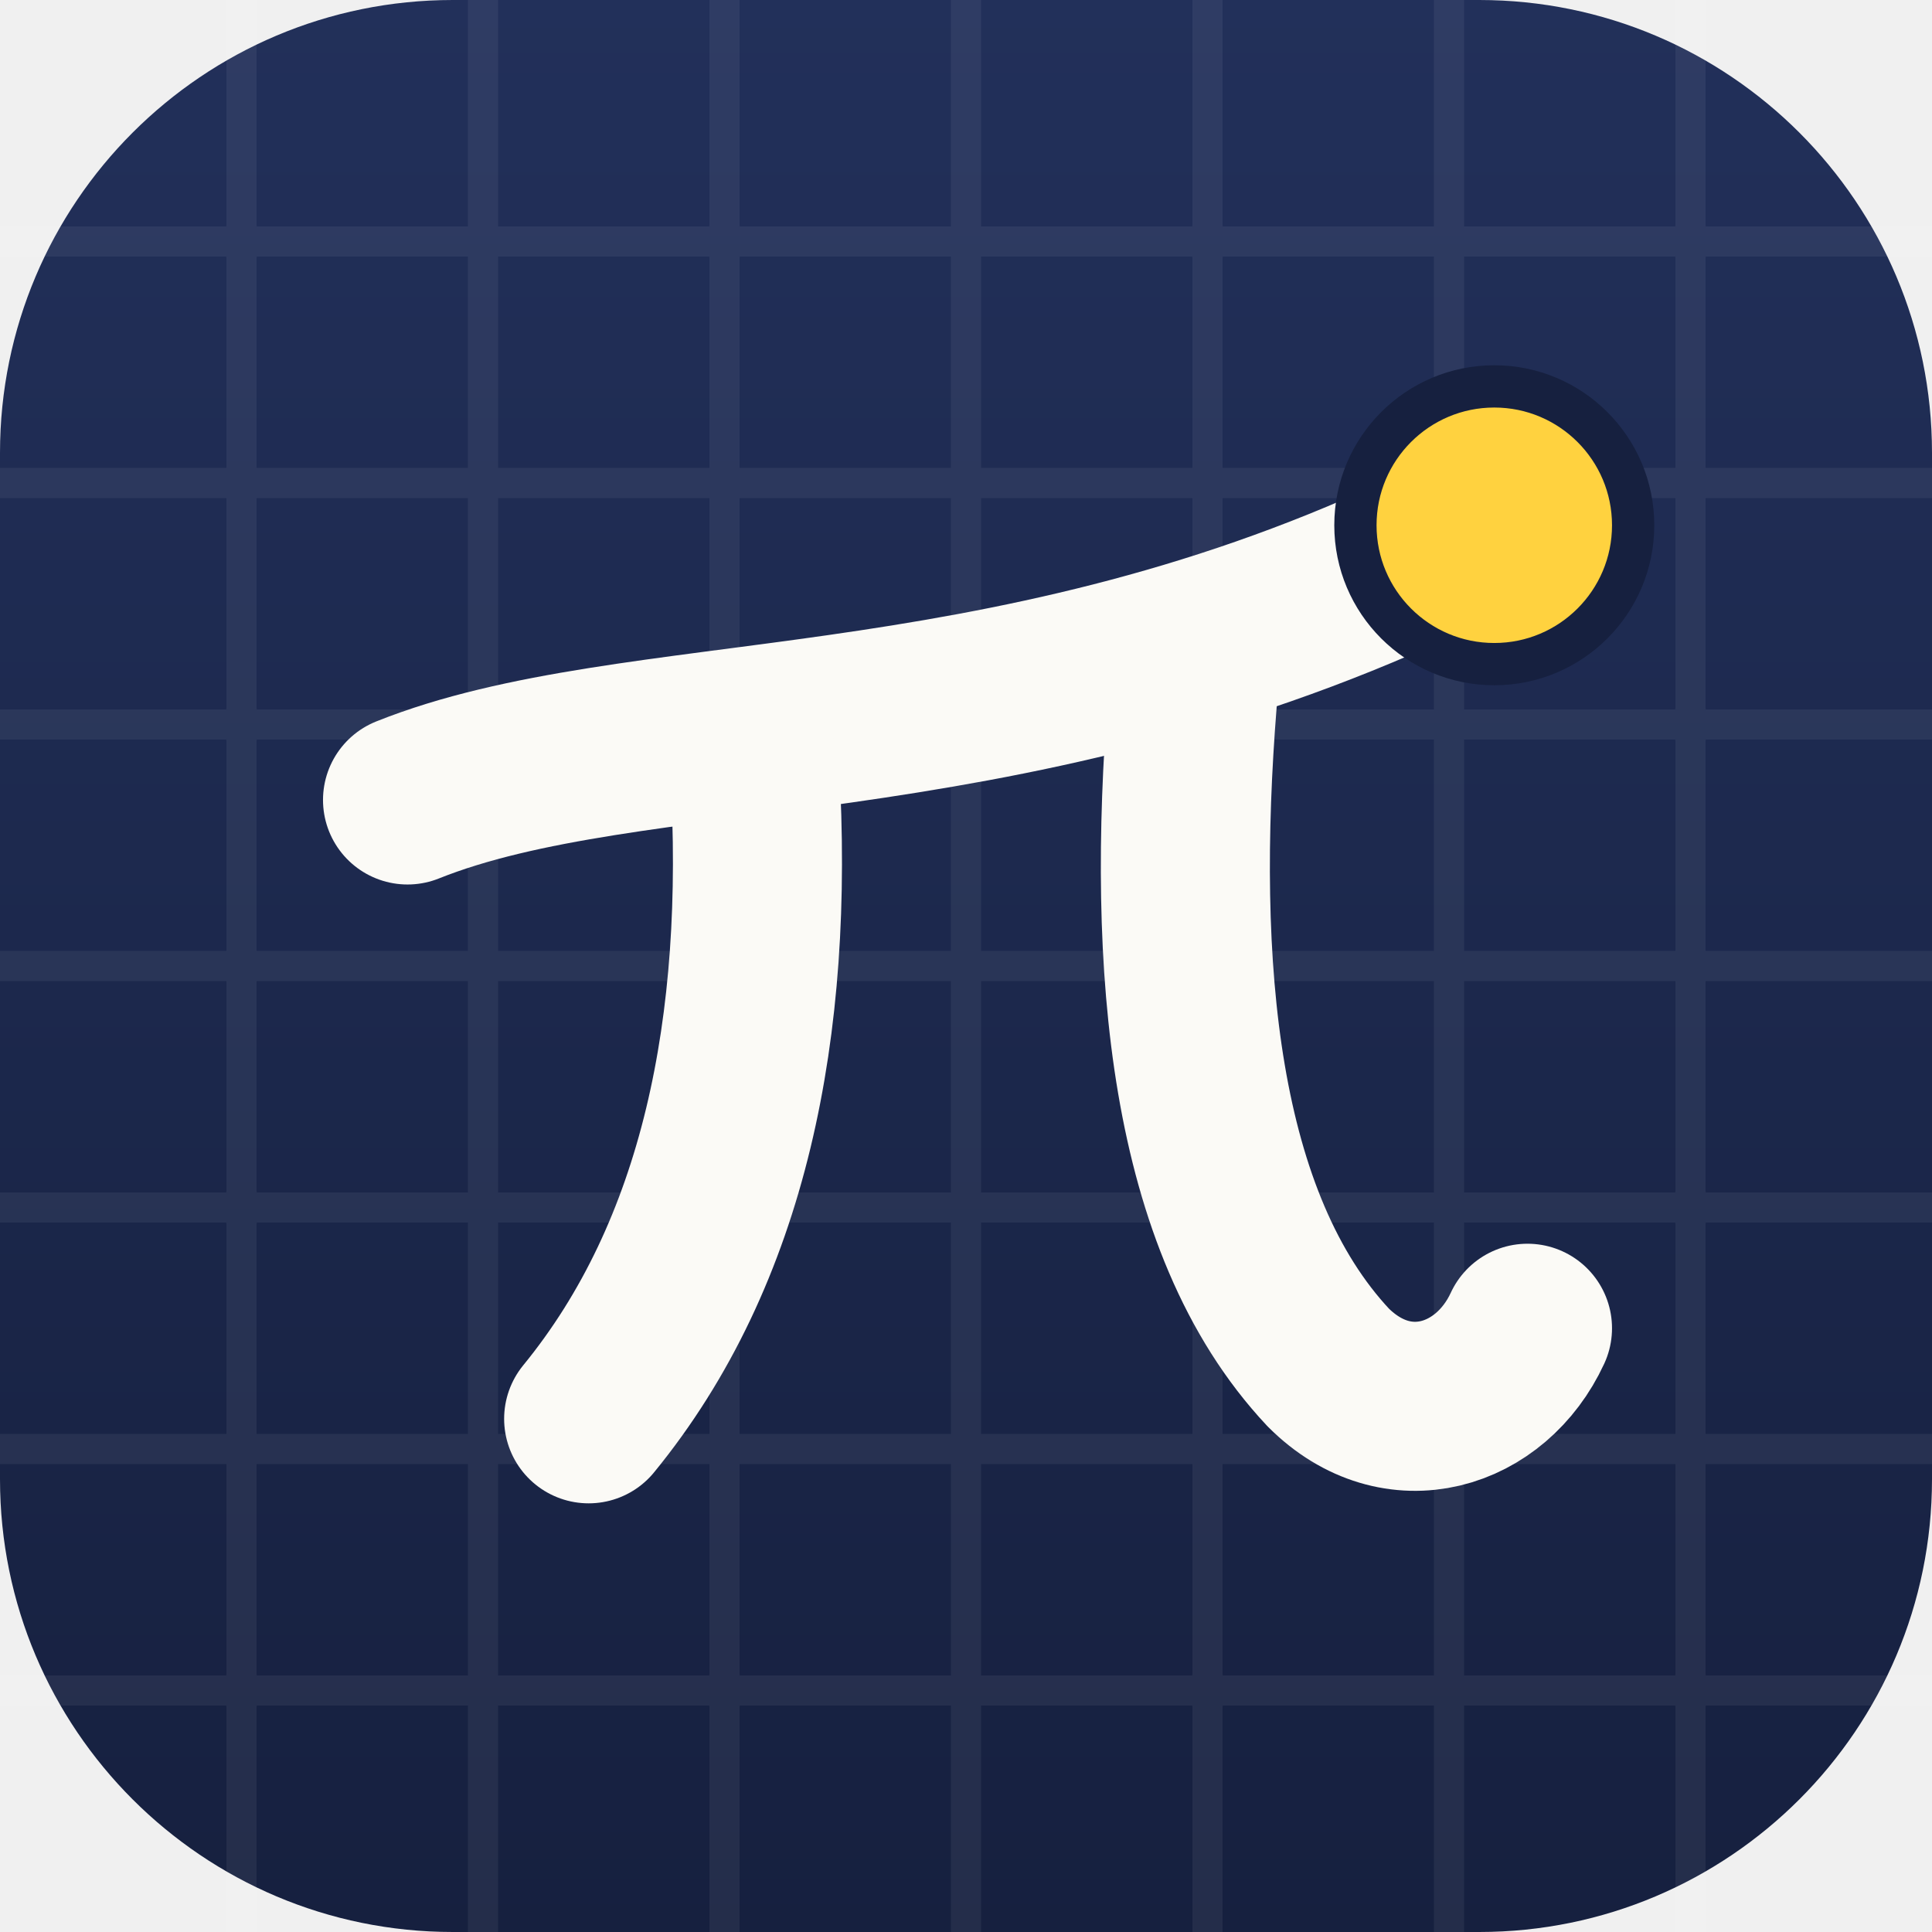
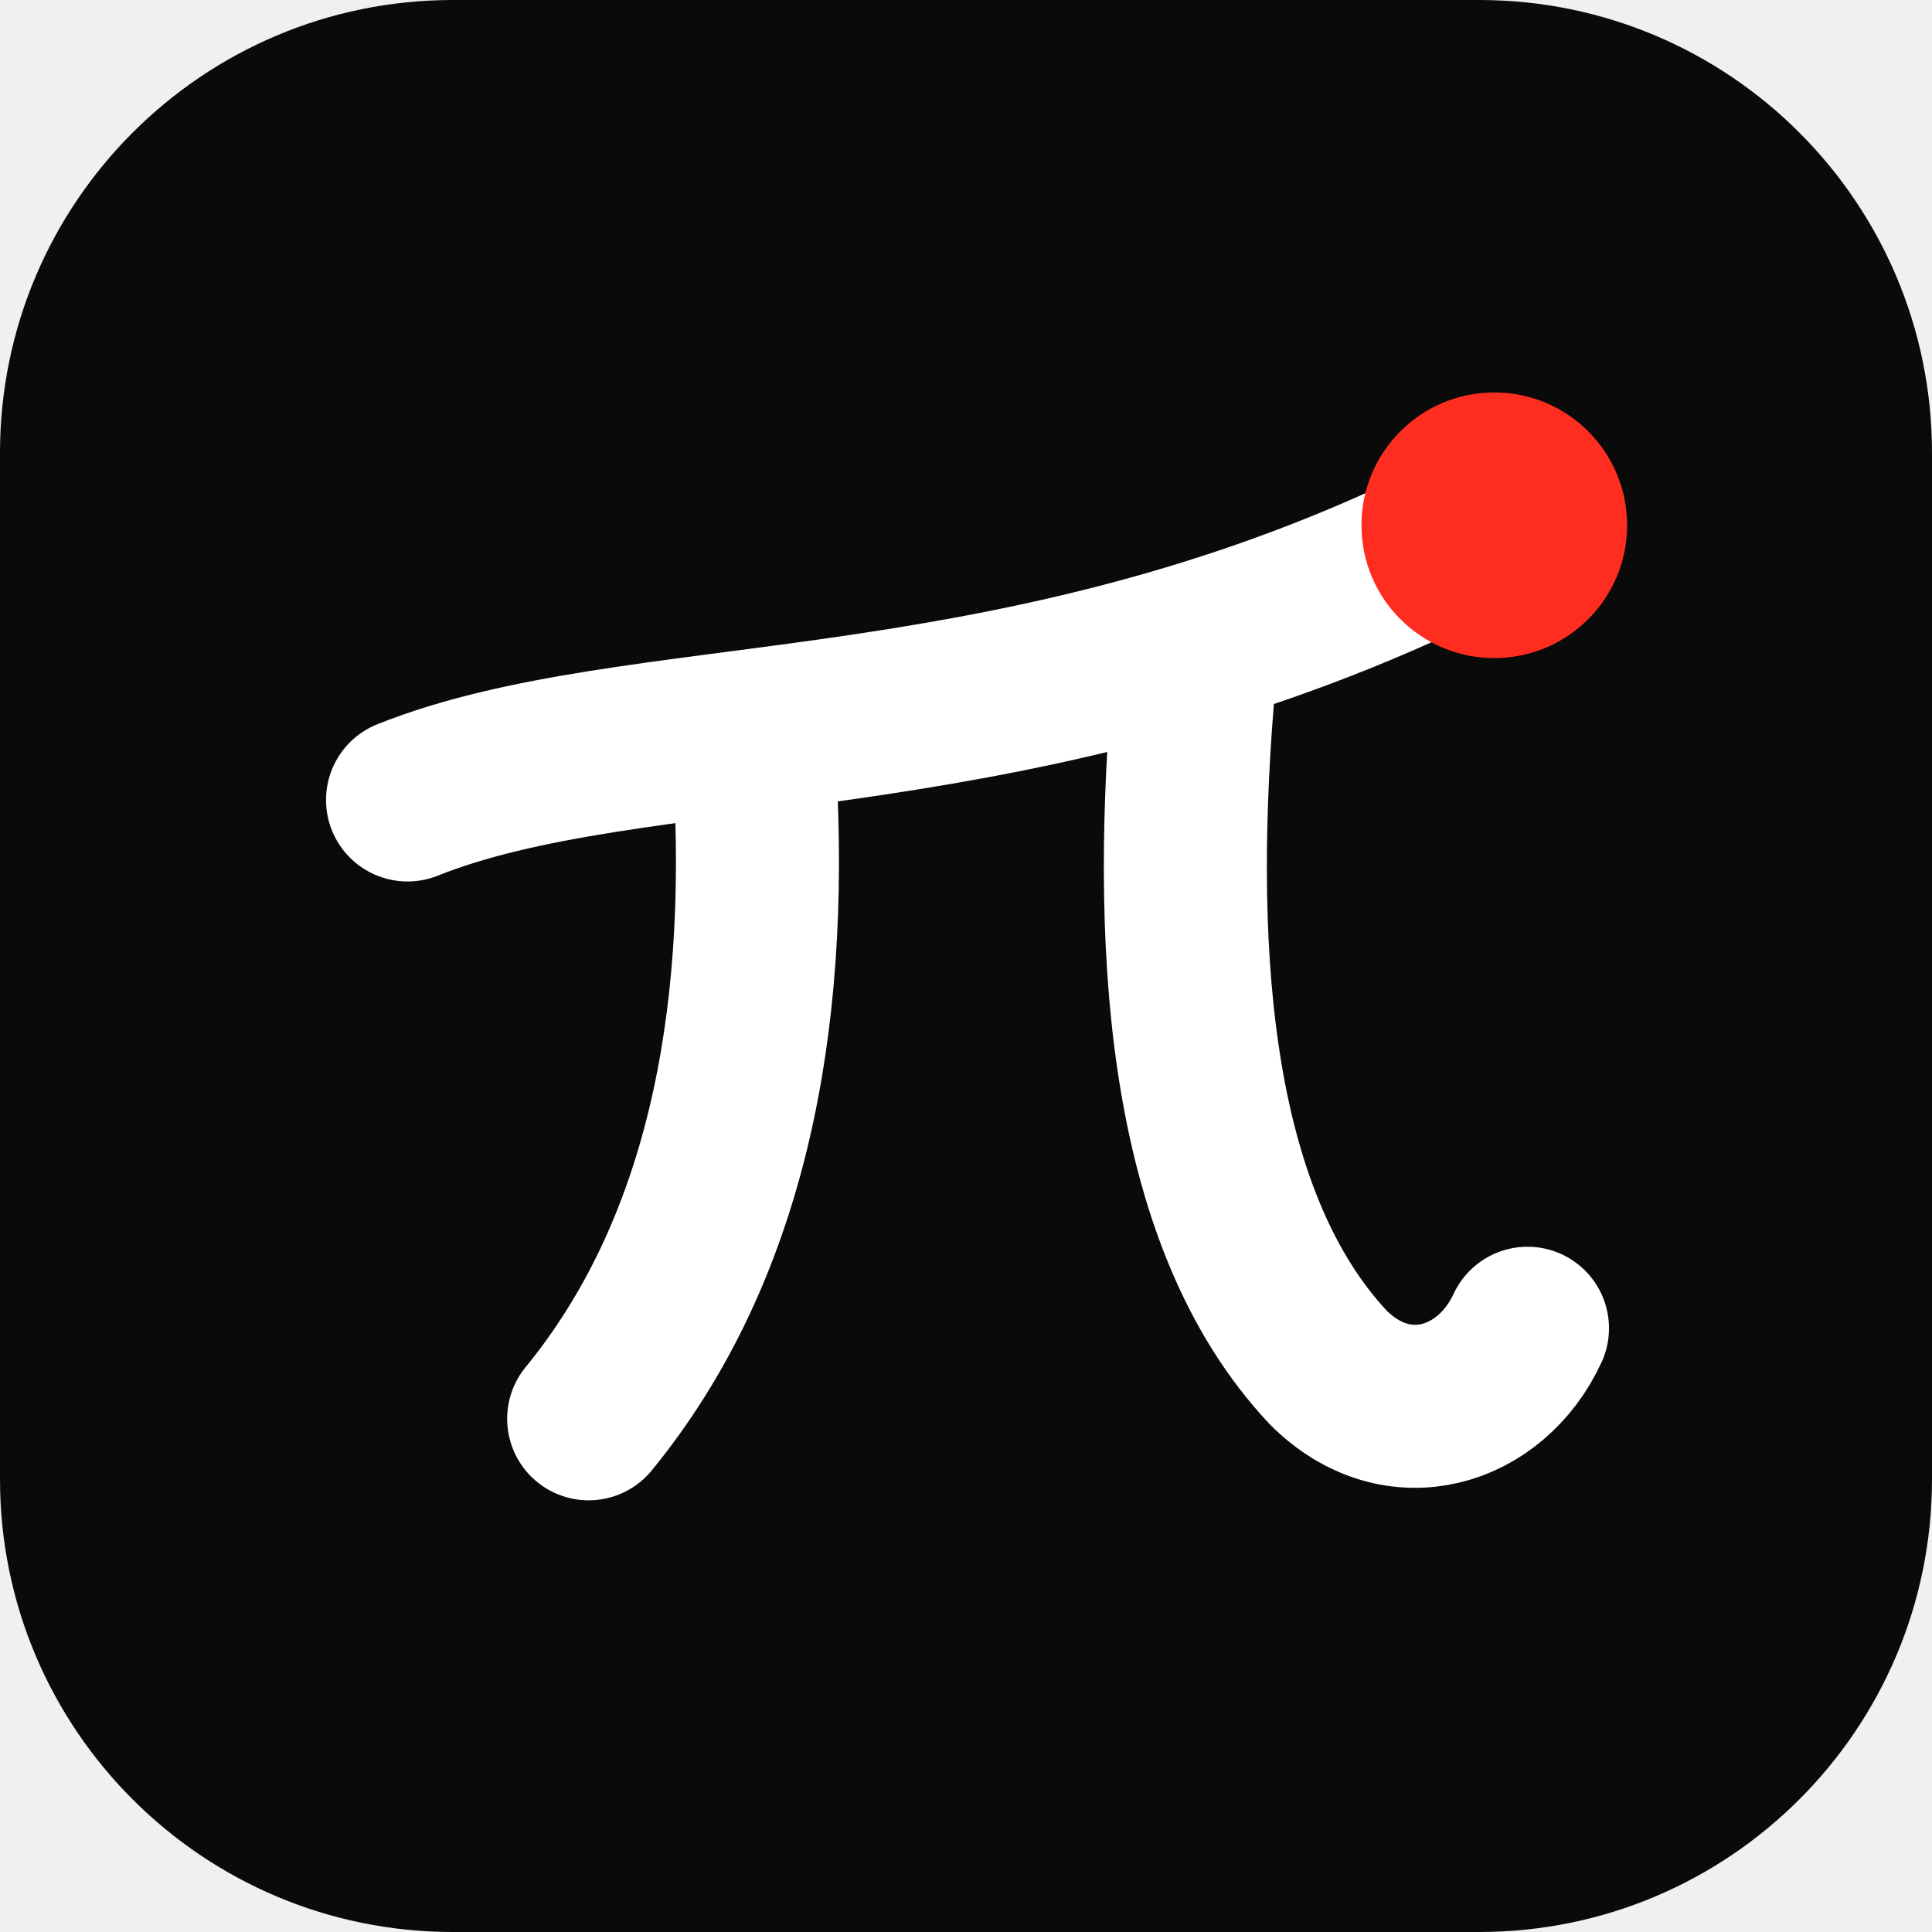
<svg xmlns="http://www.w3.org/2000/svg" viewBox="0 0 64 64">
-   <defs>
-     <linearGradient id="bg" x1="0" y1="0" x2="0" y2="1">
-       <stop offset="0" stop-color="#22305a" />
-       <stop offset="1" stop-color="#16203f" />
-     </linearGradient>
-   </defs>
-   <rect width="64" height="64" rx="15" fill="url(#bg)" />
-   <path d="M8 0V64M16 0V64M24 0V64M32 0V64M40 0V64M48 0V64M56 0V64M0 8H64M0 16H64M0 24H64M0 32H64M0 40H64M0 48H64M0 56H64" stroke="#ffffff" stroke-opacity=".06" stroke-width="1" />
-   <g fill="none" stroke="#fbfaf6" stroke-width="5.6" stroke-linecap="round" stroke-linejoin="round">
+   <rect width="64" height="64" rx="15" fill="#0a0a0a" />
+   <g fill="none" stroke="#ffffff" stroke-width="5.4" stroke-linecap="round" stroke-linejoin="round">
    <path d="M13.5 26.5C21 23.5 33 25 47 18.5" />
    <path d="M25 25.5C25.5 34 24 41.5 19.5 47" />
    <path d="M39.5 23.2C38.8 32 39.5 40.5 44 45.3C46.3 47.6 49.4 46.6 50.6 44" />
  </g>
-   <circle cx="49.5" cy="17.4" r="4.6" fill="#ffd23f" stroke="#16203f" stroke-width="1.4" />
+   <circle cx="49.5" cy="17.4" r="4.4" fill="#ff2d1f" />
</svg>
